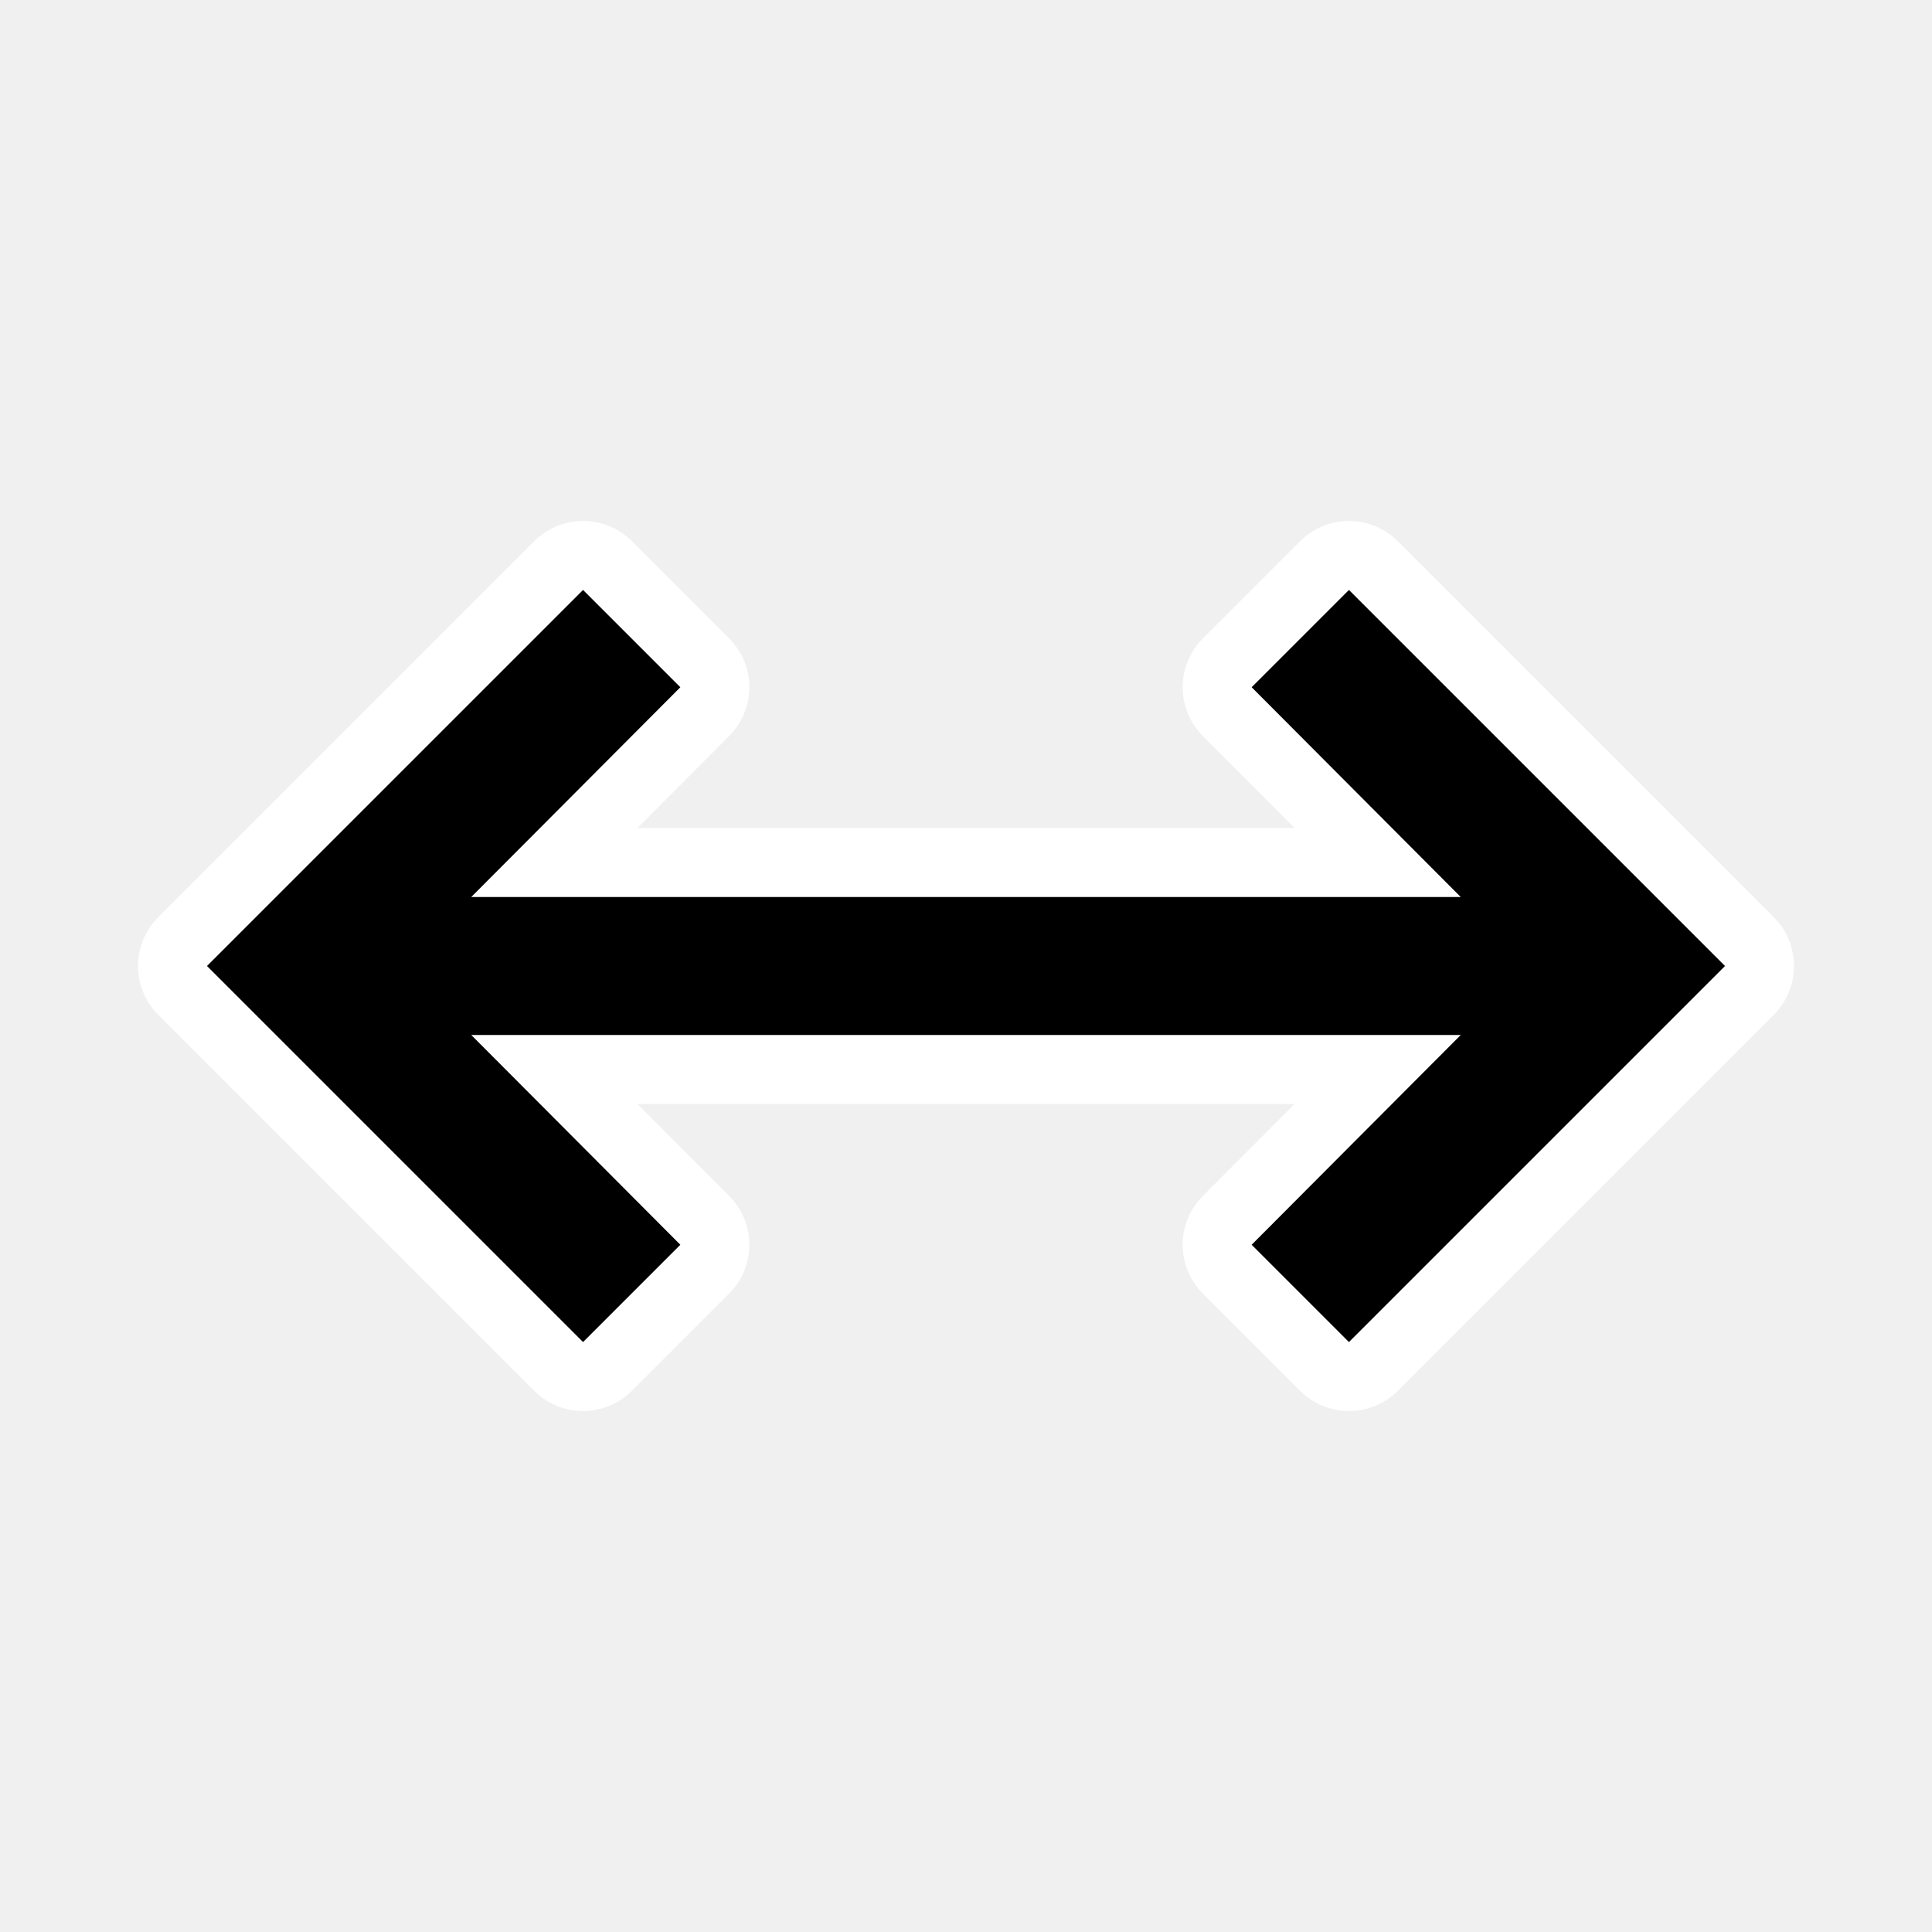
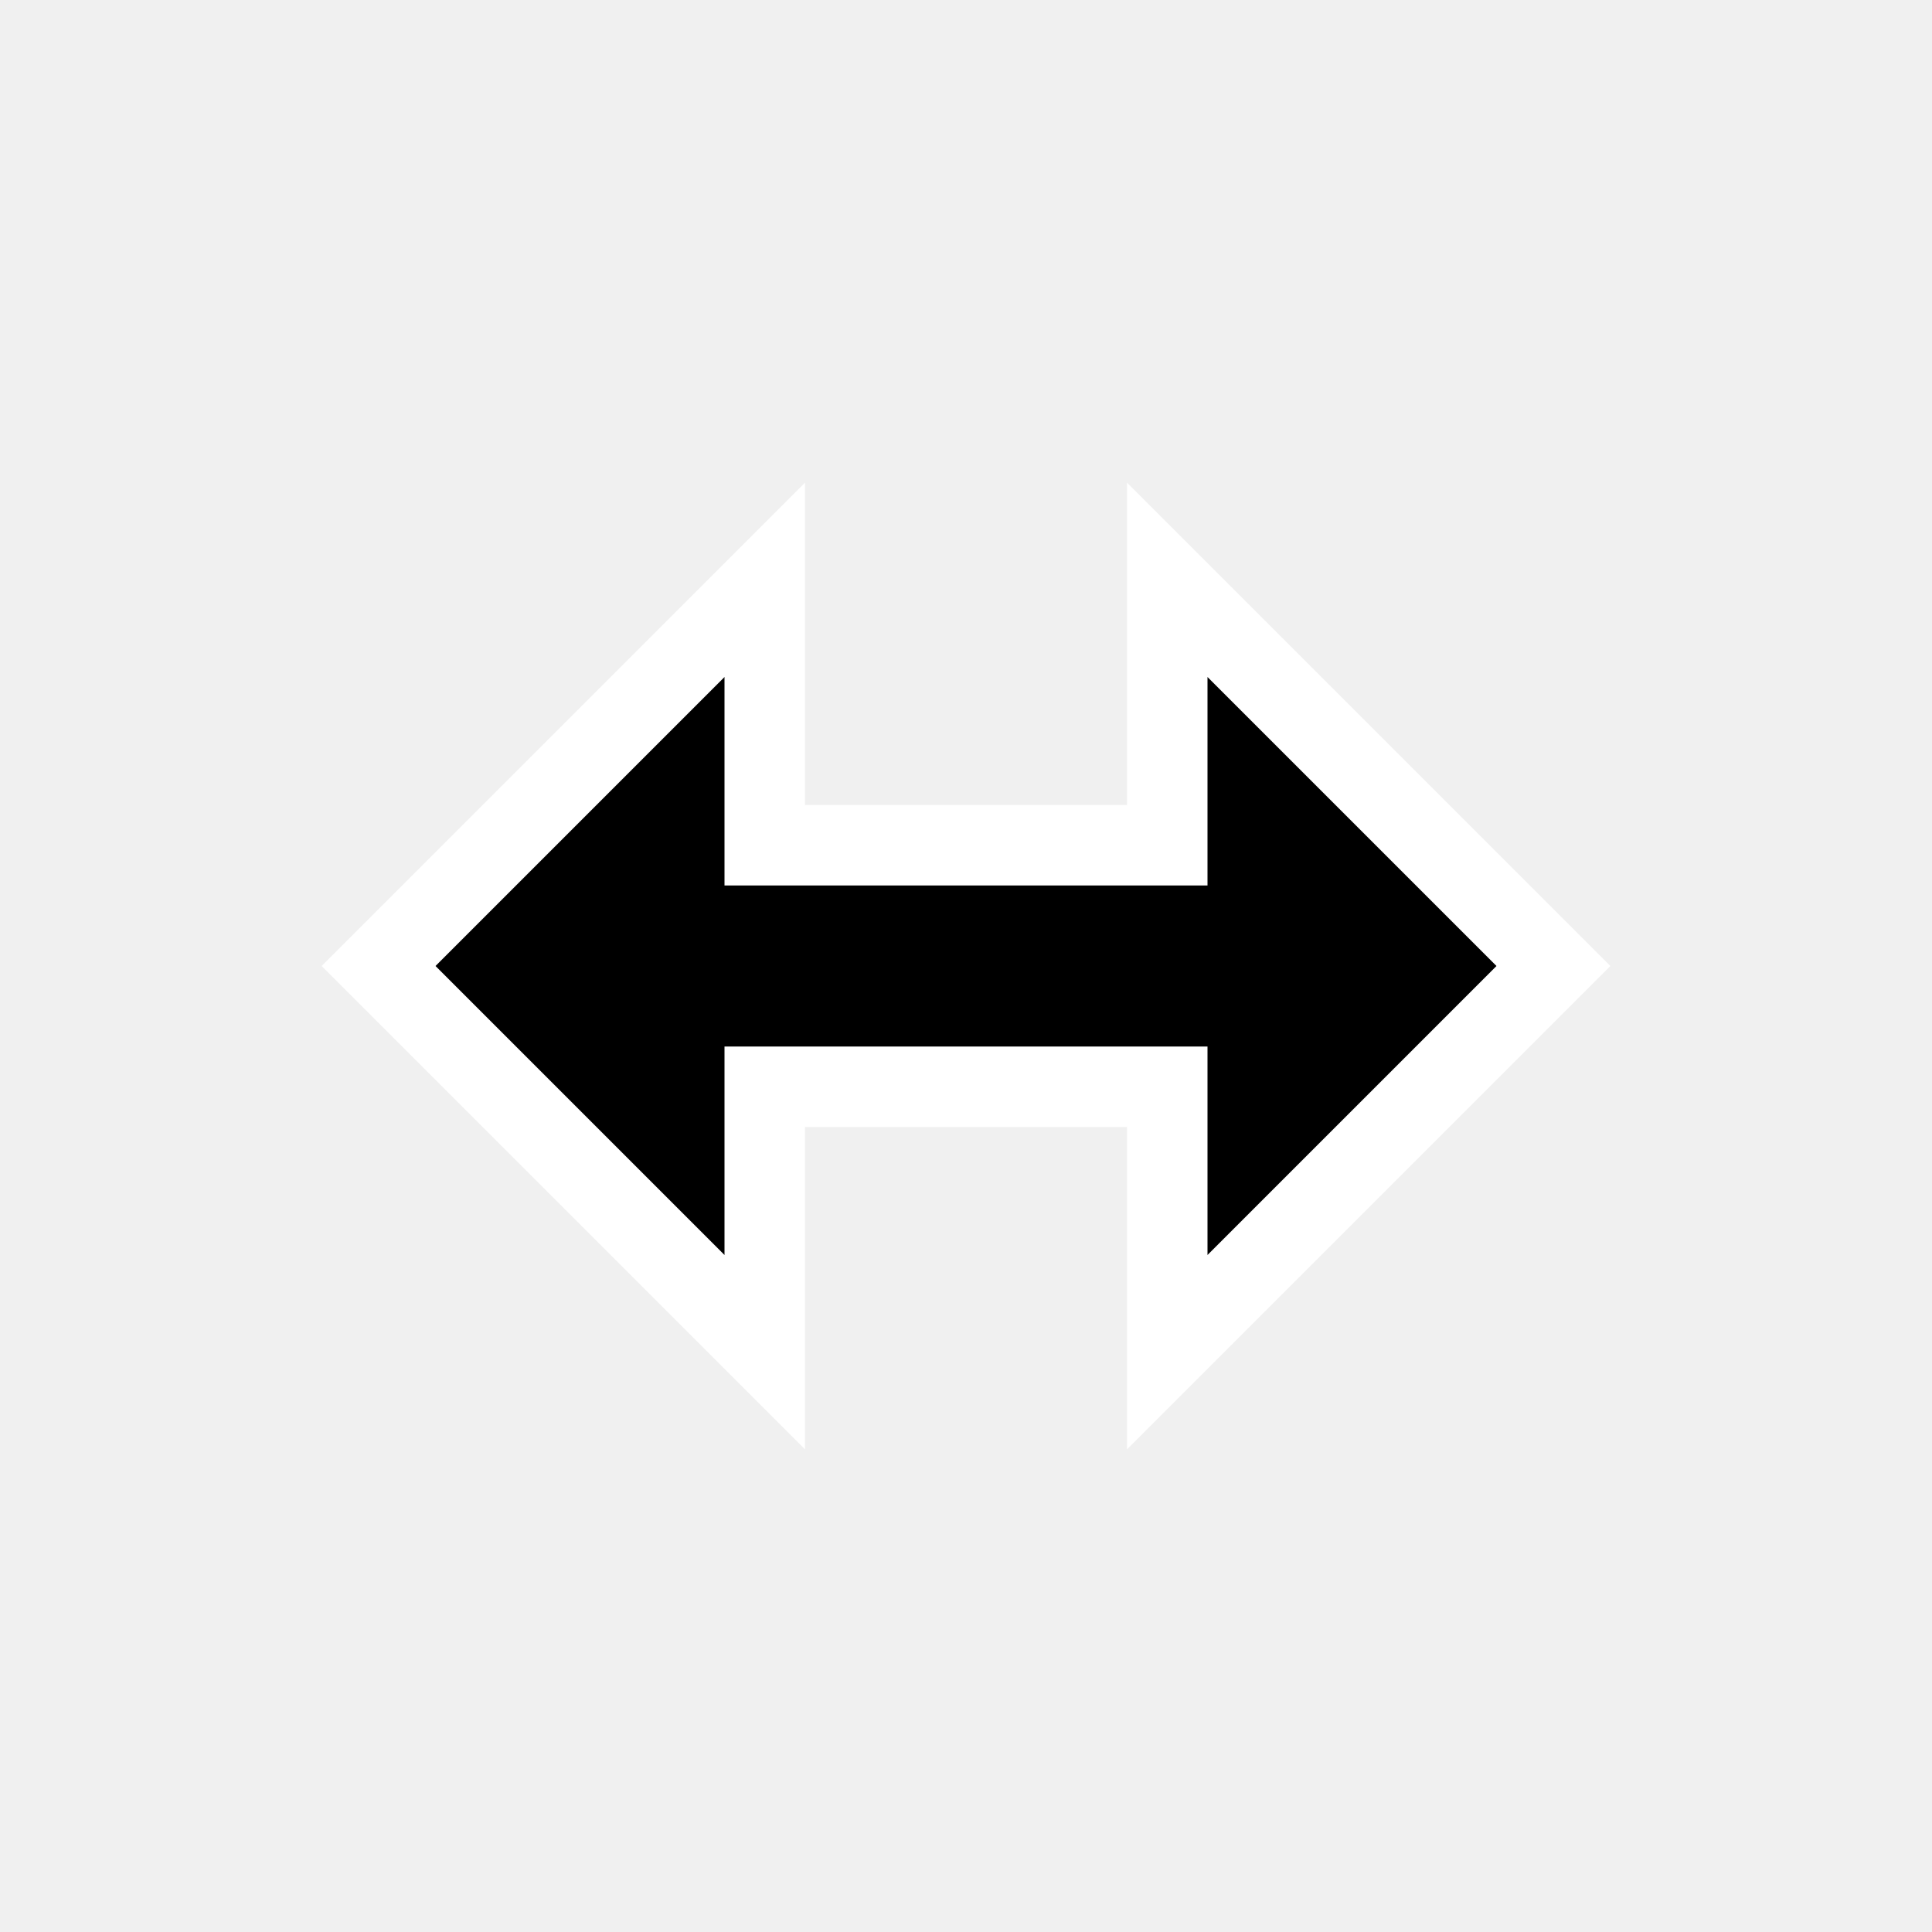
- <svg xmlns="http://www.w3.org/2000/svg" width="22" height="22" viewBox="-2 -2 28 28">
-   <path fill="#000" stroke="#fff" stroke-width="2" stroke-linejoin="round" paint-order="stroke fill" d="M6.45 17.45L1 12l5.45-5.45l1.41 1.41L4.83 11h14.34l-3.03-3.04l1.41-1.41L23 12l-5.45 5.45l-1.41-1.41L19.17 13H4.83l3.03 3.04z" />
+ <svg xmlns="http://www.w3.org/2000/svg" width="24" height="24" viewBox="0 0 24 24">
+   <path fill="#000" stroke="#fff" stroke-width="2" stroke-miterlimit="10" paint-order="stroke fill" d="M5.41 12L9 8.41V11h6V8.41L18.59 12 15 15.59V13H9v2.59Z" />
</svg>
